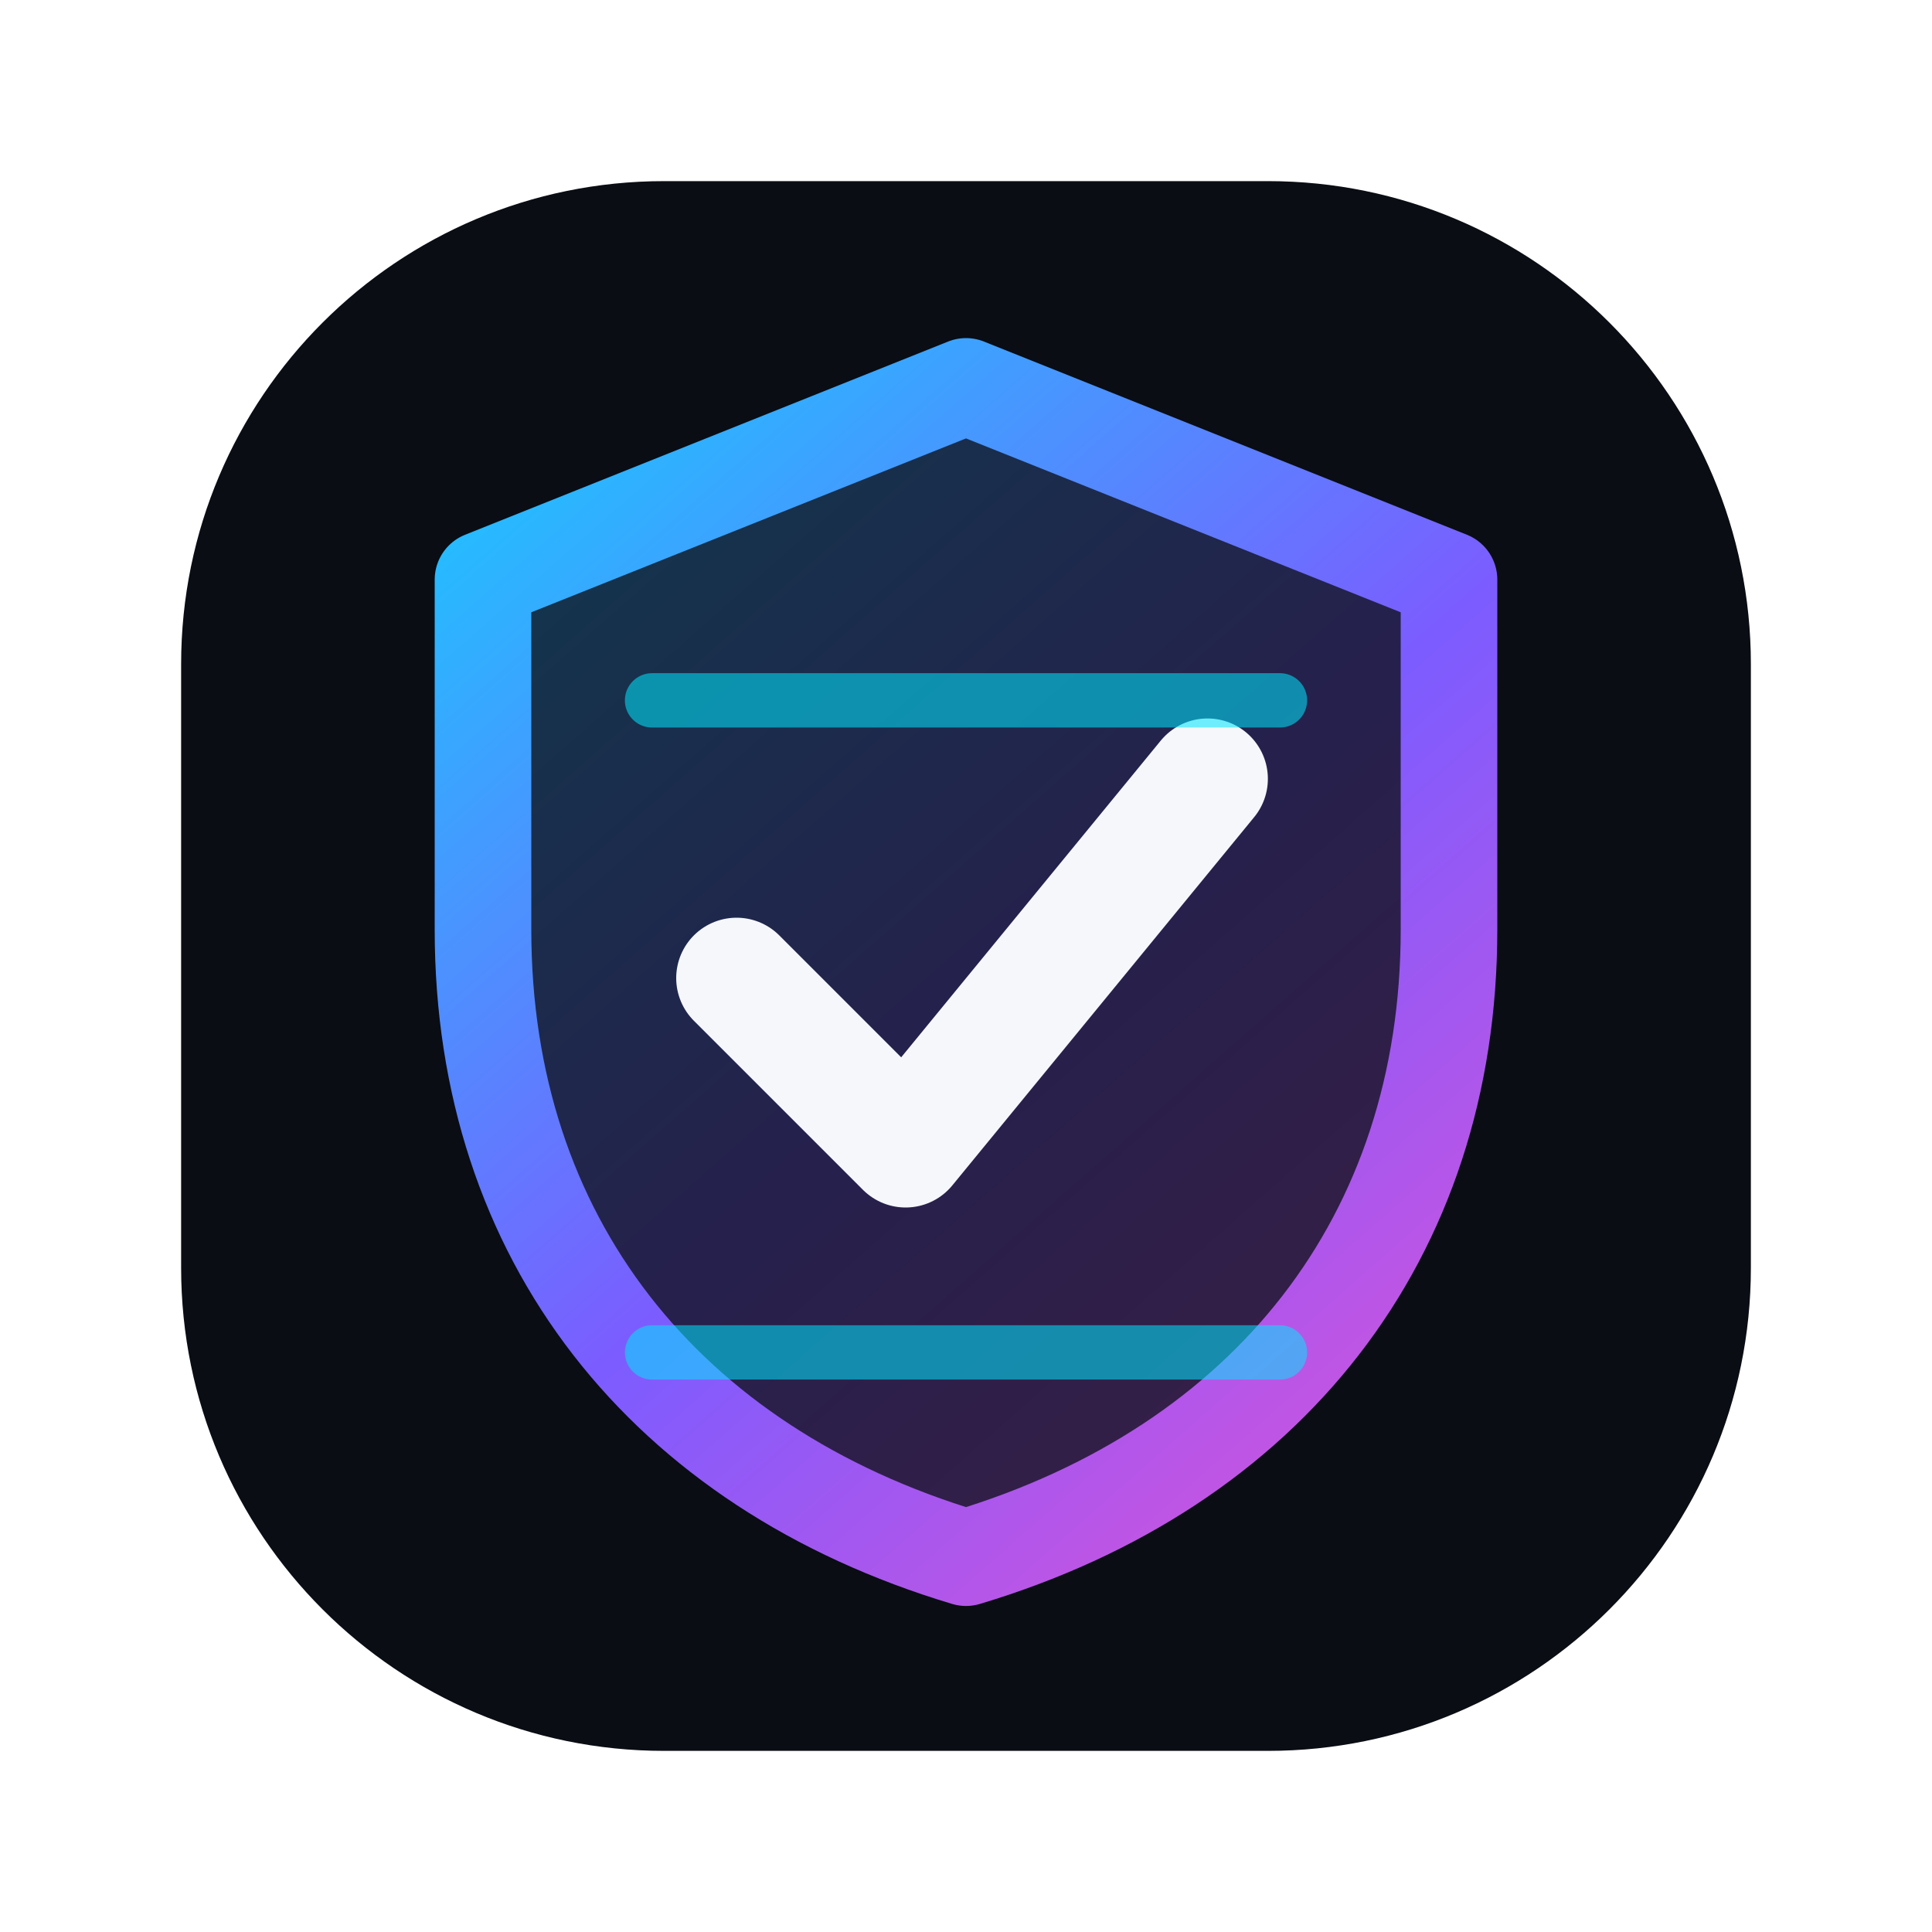
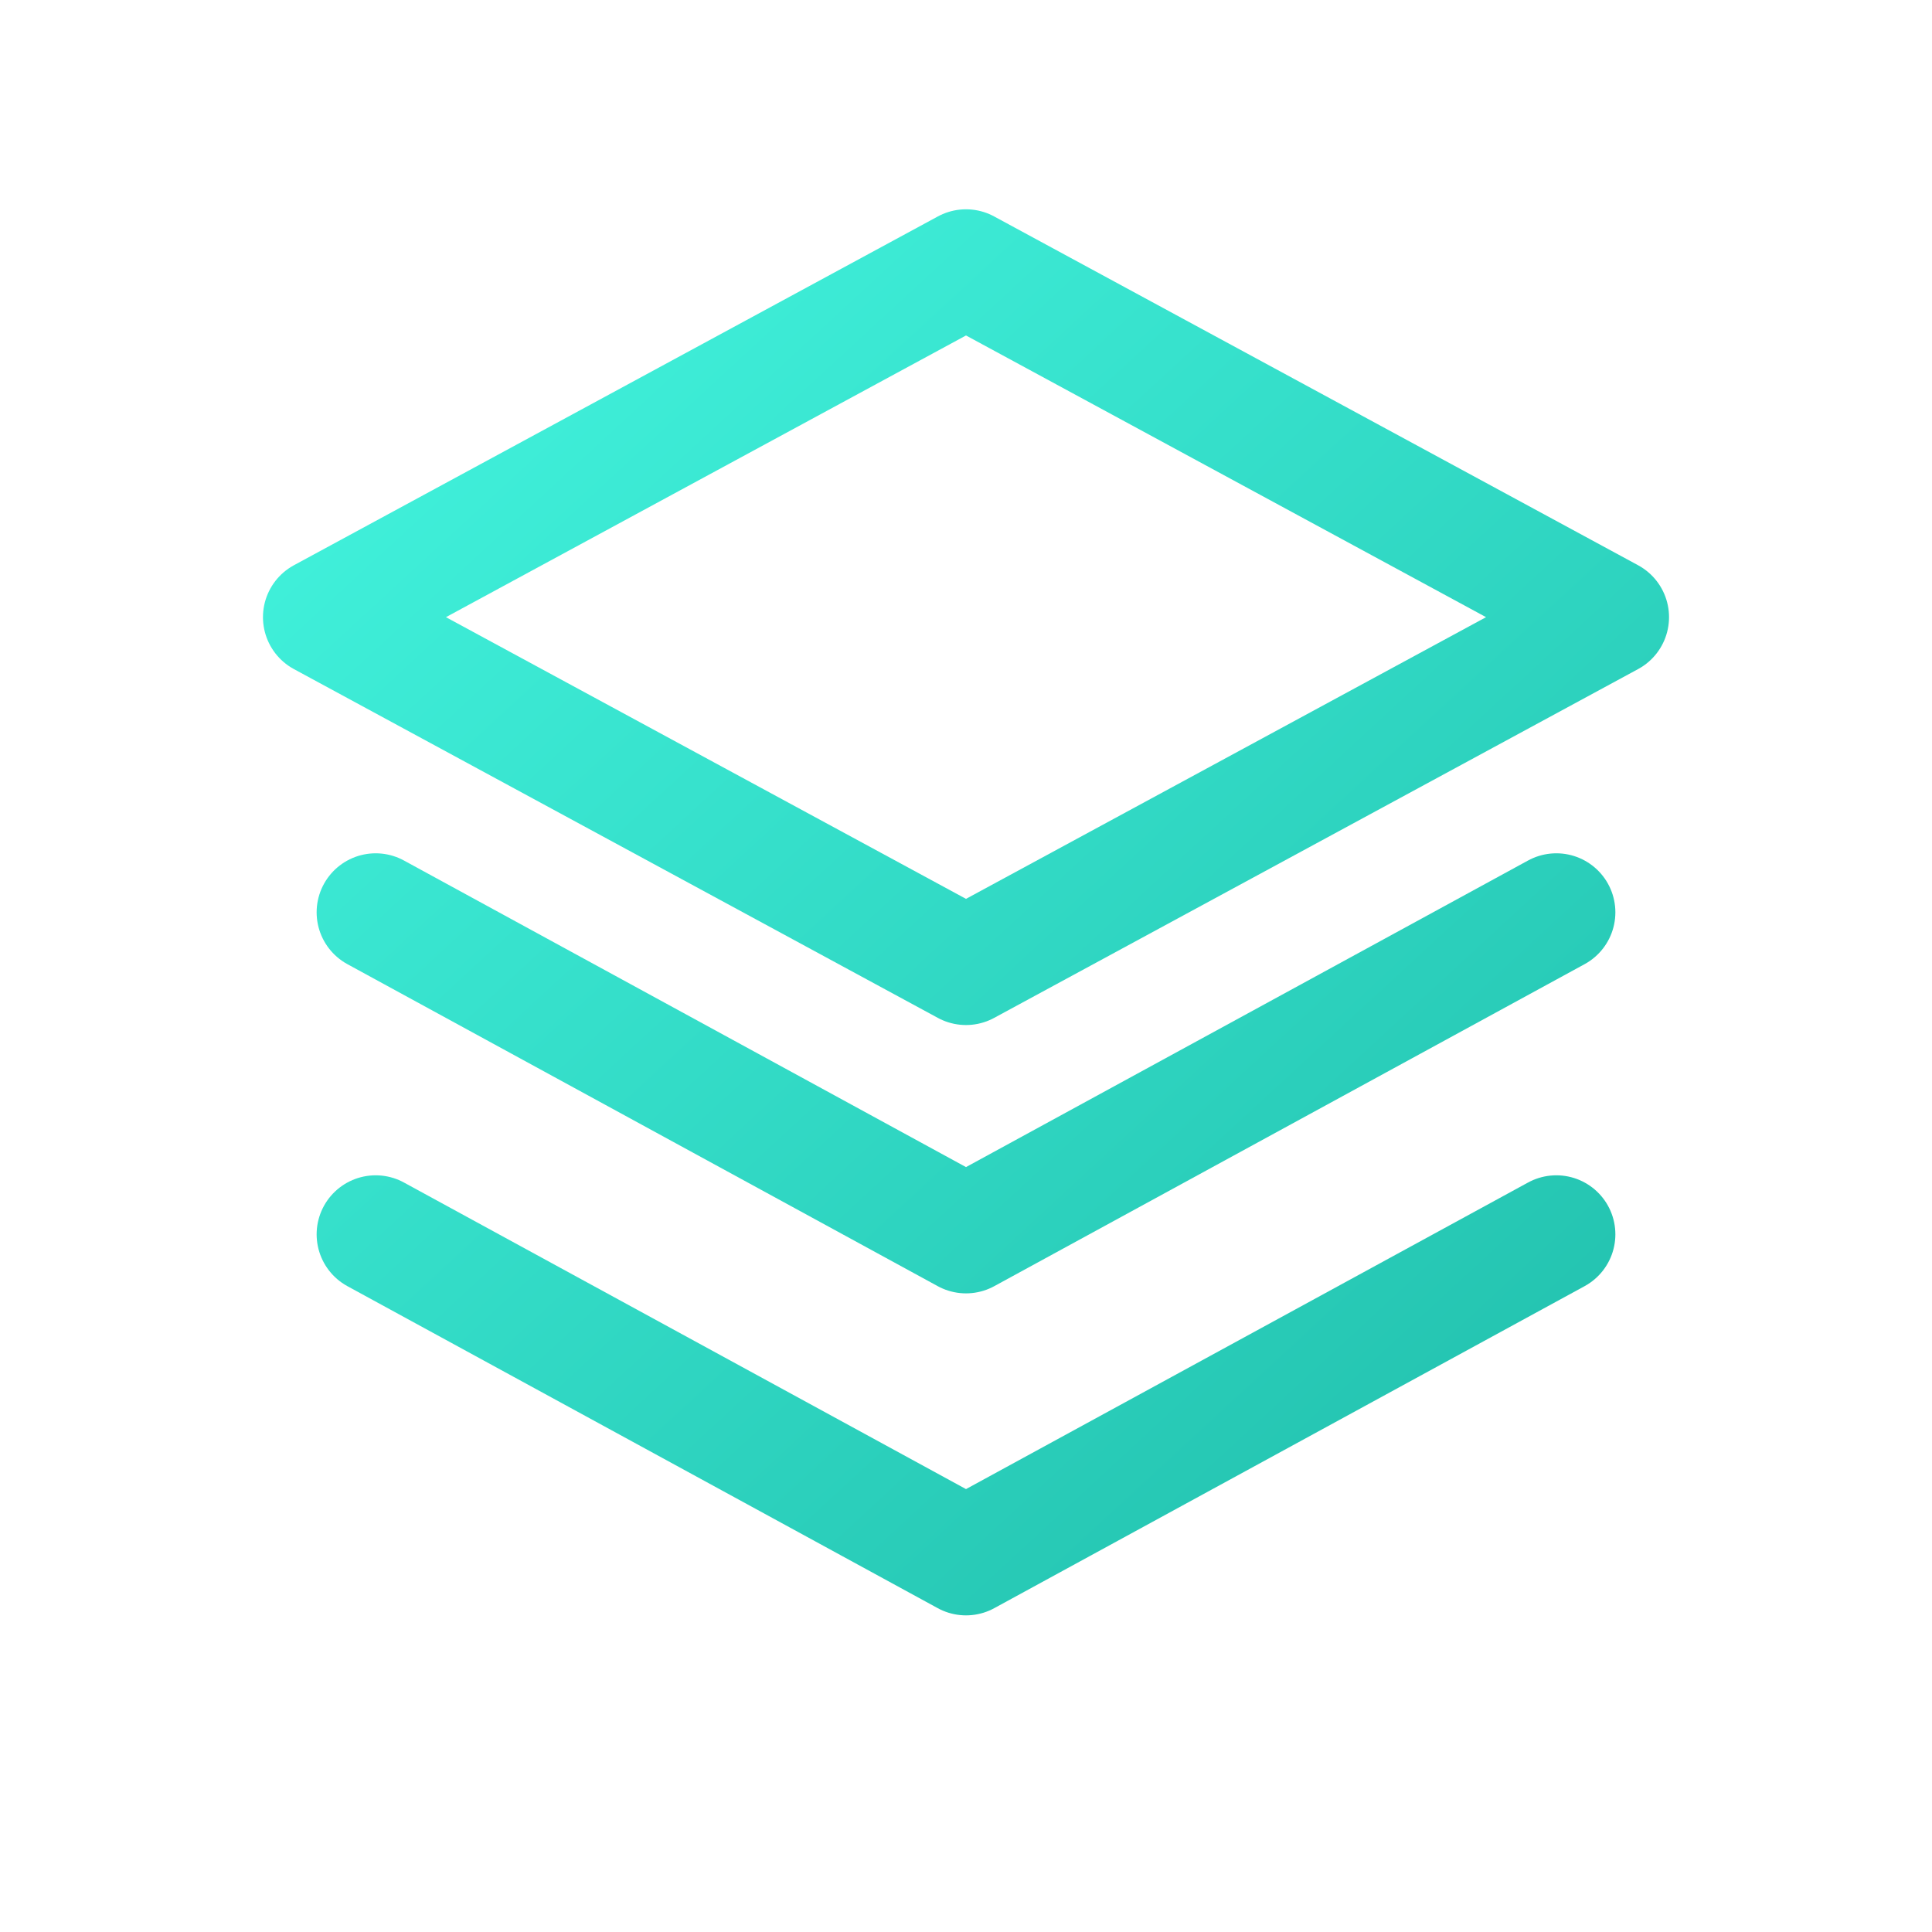
- <svg xmlns="http://www.w3.org/2000/svg" viewBox="0 0 32 32" width="32" height="32" fill="none" role="img" aria-label="security-recipes.ai">
+ <svg xmlns="http://www.w3.org/2000/svg" viewBox="0 0 36 36" width="36" height="36" fill="none" role="img" aria-label="security-recipes.ai">
  <defs>
-     <linearGradient id="sr-mark" x1="5" y1="4" x2="27" y2="29" gradientUnits="userSpaceOnUse">
-       <stop offset="0" stop-color="#00e5ff" />
-       <stop offset="0.52" stop-color="#7c5cff" />
-       <stop offset="1" stop-color="#ff4ecb" />
+     <linearGradient id="sr-layer-mark" x1="6" y1="5" x2="30" y2="31" gradientUnits="userSpaceOnUse">
+       <stop offset="0" stop-color="#43f5df" />
+       <stop offset="1" stop-color="#1fbca9" />
    </linearGradient>
  </defs>
-   <rect x="3" y="3" width="26" height="26" rx="8" fill="#0a0d14" />
-   <path d="M16 6.4 24 9.6v5.8c0 5.1-3 8.9-8 10.4-5-1.5-8-5.3-8-10.4V9.6l8-3.2Z" fill="url(#sr-mark)" opacity=".24" />
-   <path d="M16 6.4 24 9.6v5.8c0 5.1-3 8.9-8 10.4-5-1.5-8-5.3-8-10.4V9.6l8-3.2Z" stroke="url(#sr-mark)" stroke-width="1.6" stroke-linejoin="round" />
-   <path d="M12.2 16.2 15 19l5-6.1" stroke="#f5f7fb" stroke-width="2" stroke-linecap="round" stroke-linejoin="round" />
-   <path d="M10.8 11.6h10.4M10.8 22.4h10.4" stroke="#00e5ff" stroke-width=".9" stroke-linecap="round" opacity=".55" />
+   <path d="M18 5 30 11.5 18 18 6 11.5 18 5Z" stroke="url(#sr-layer-mark)" stroke-width="2.2" stroke-linejoin="round" />
+   <path d="M29 17 18 23 7 17" stroke="url(#sr-layer-mark)" stroke-width="2.2" stroke-linecap="round" stroke-linejoin="round" />
+   <path d="M29 23 18 29 7 23" stroke="url(#sr-layer-mark)" stroke-width="2.2" stroke-linecap="round" stroke-linejoin="round" />
</svg>
